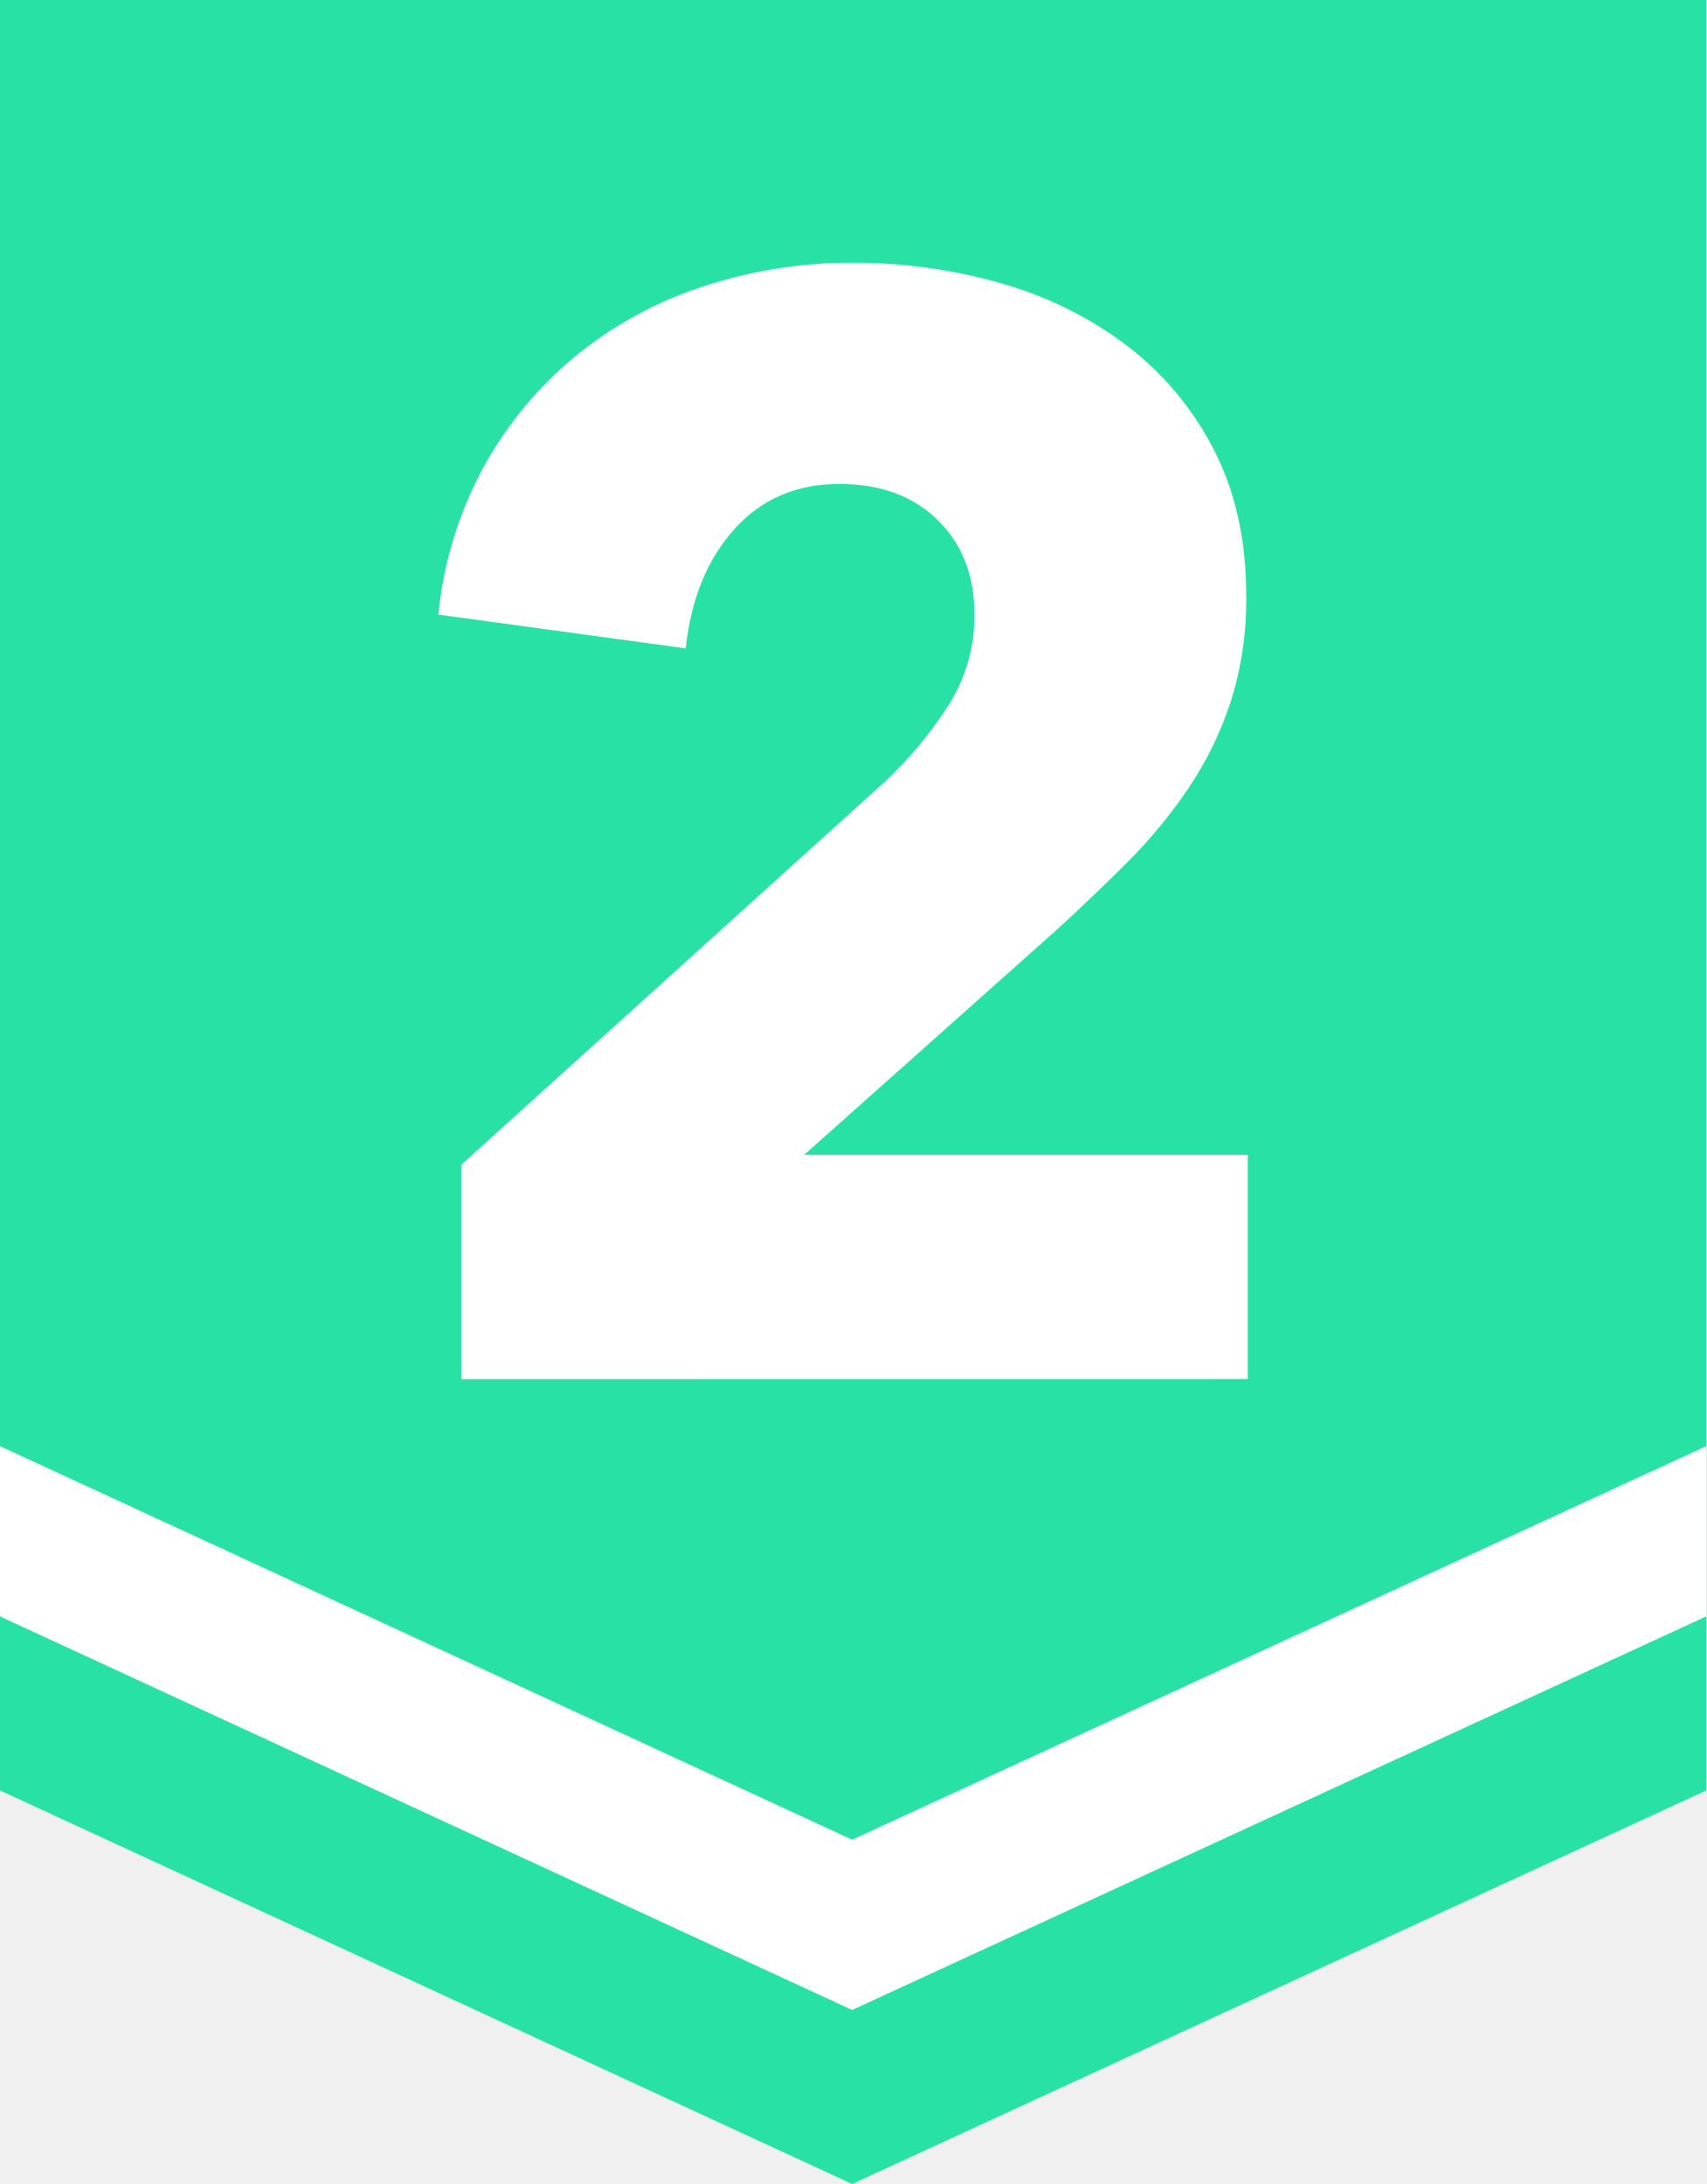
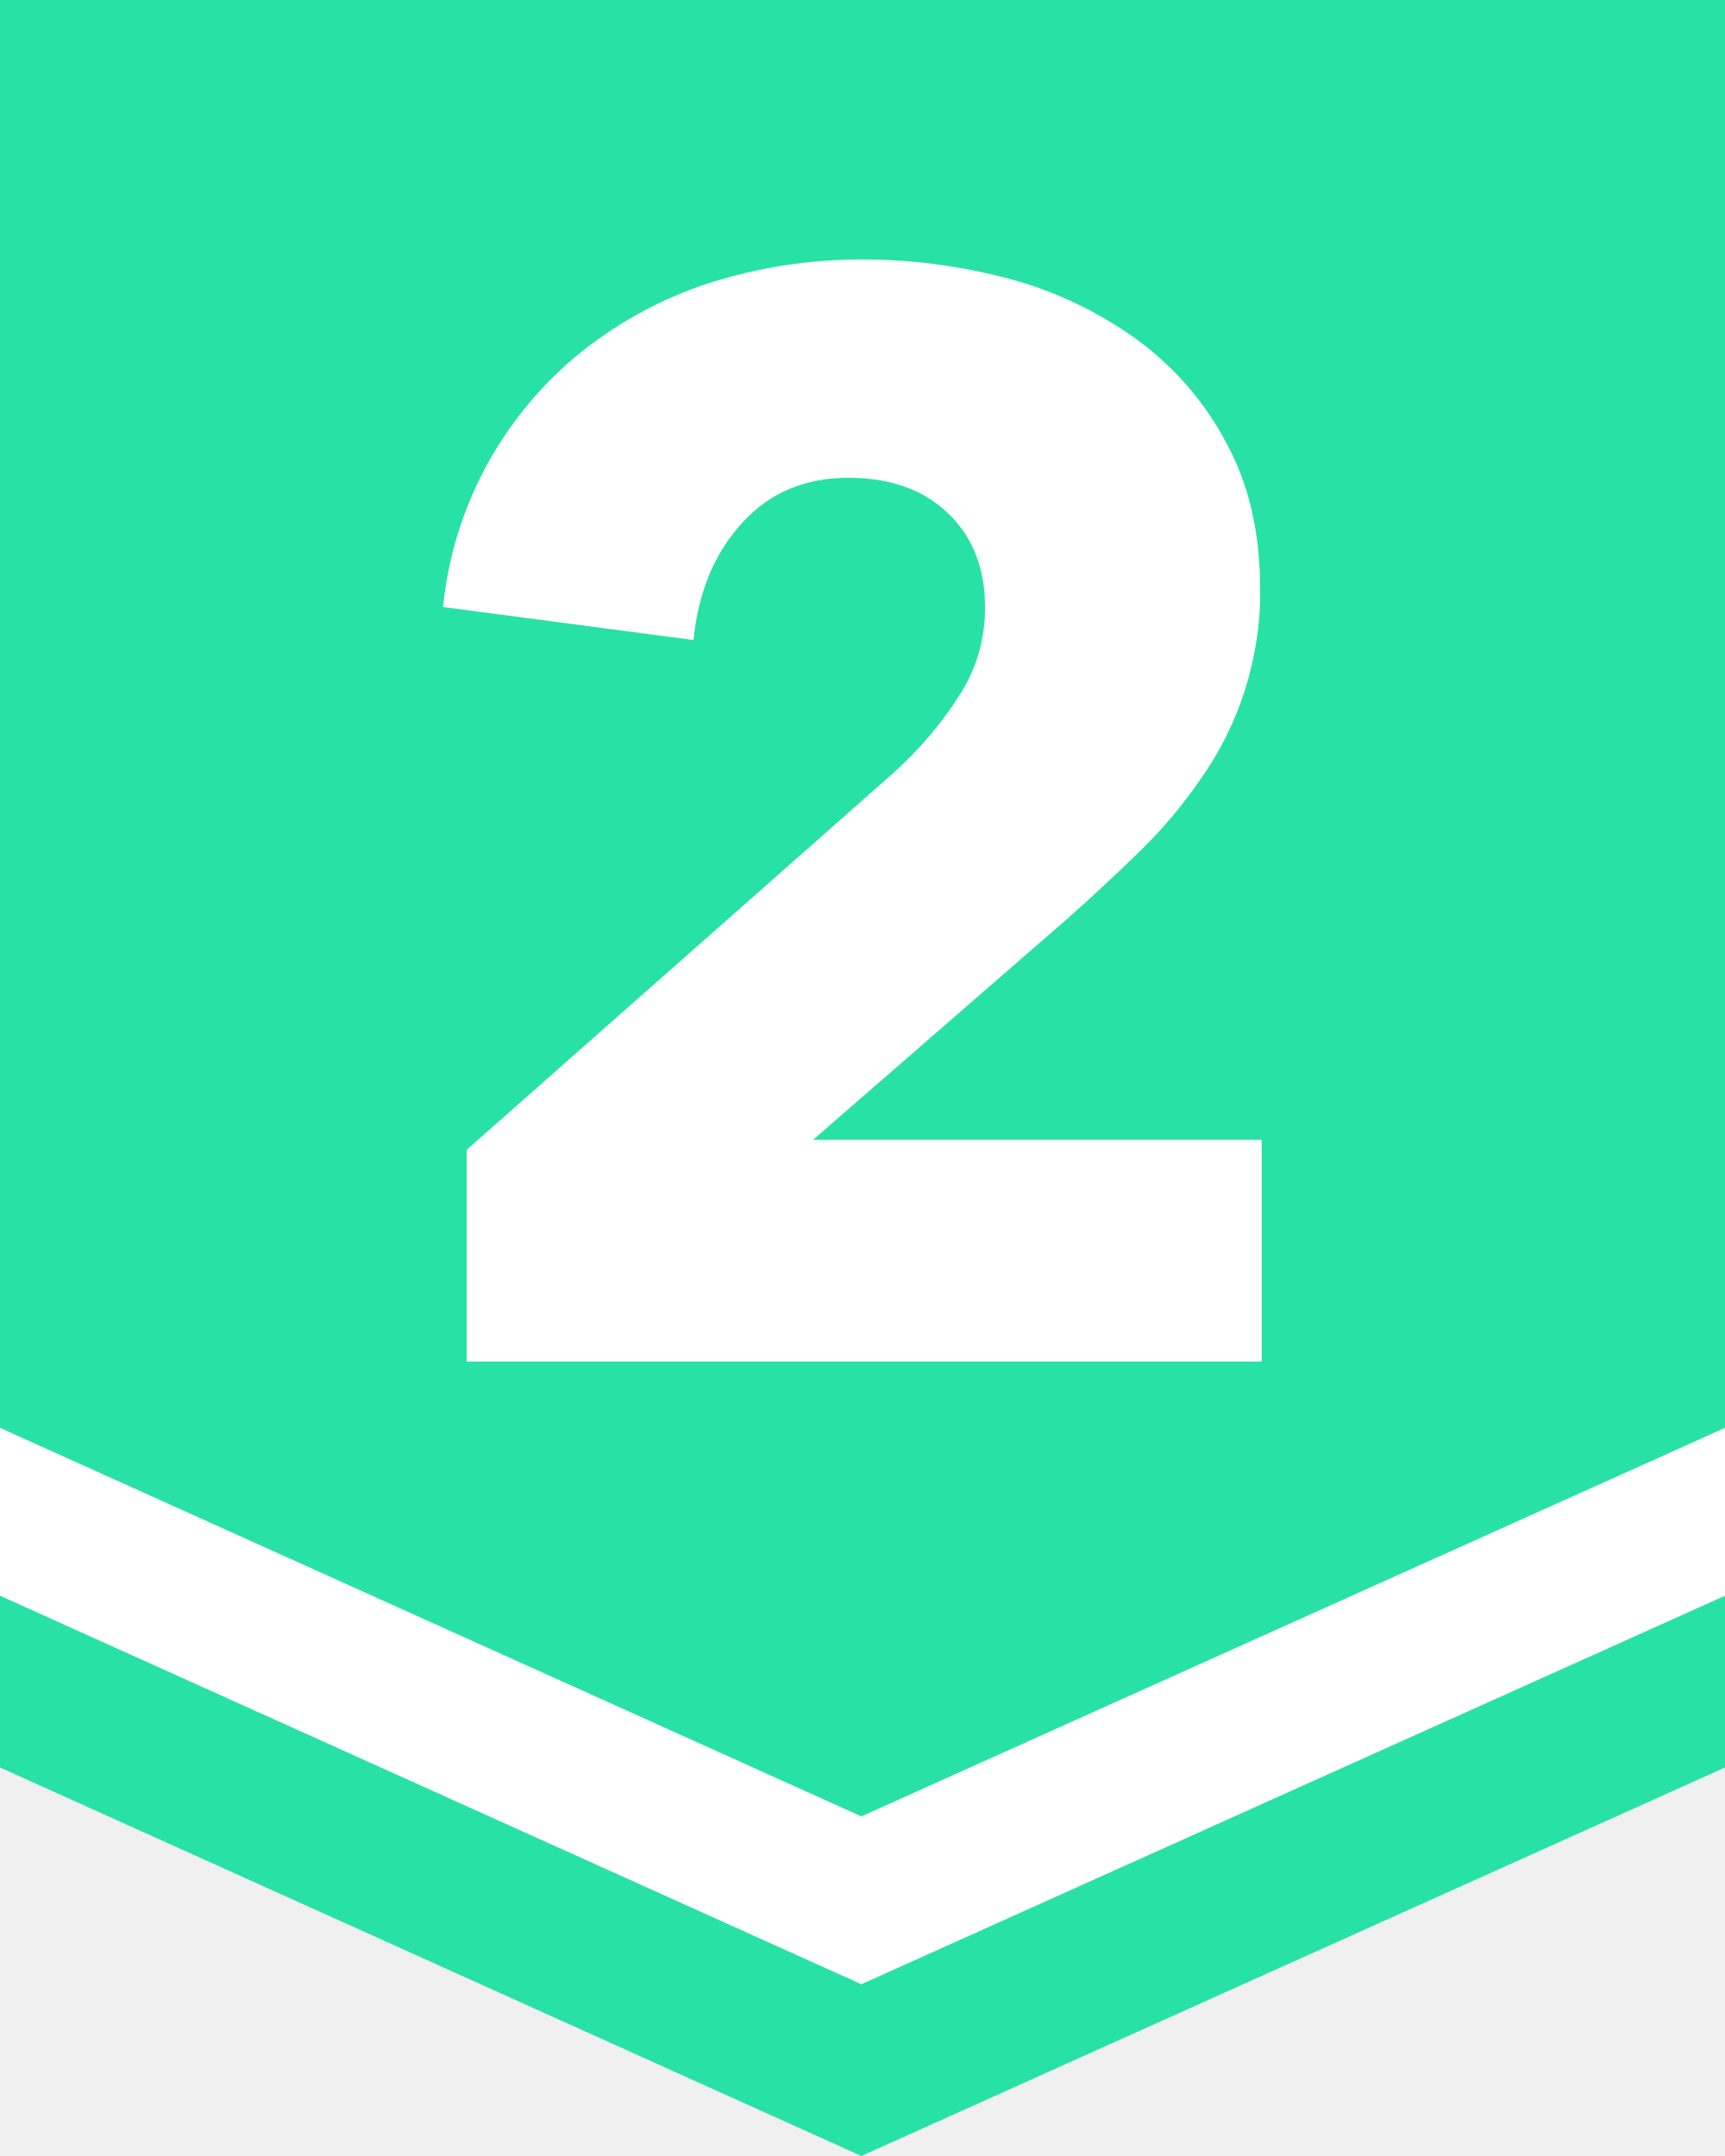
- <svg xmlns="http://www.w3.org/2000/svg" id="레이어_1" data-name="레이어 1" viewBox="0 0 400 512">
-   <defs>
-     <style>.cls-1{fill:#27e2a4;}.cls-2{fill:#fff;}</style>
-   </defs>
-   <polygon class="cls-1" points="0 0 0 419.74 199.77 512 400 419.74 400 0 0 0" />
-   <polygon class="cls-2" points="0 339.02 0 378.94 199.77 471.2 400 378.94 400 339.02 199.77 431.28 0 339.02" />
-   <path class="cls-2" d="M108.2,323.31V273l99.36-89.85a93.82,93.82,0,0,0,15.12-18.33A38.88,38.88,0,0,0,228.44,144q0-13.65-8.64-22.1t-23-8.45q-15.12,0-24.66,10.62T160.76,152l-58-7.92a91,91,0,0,1,10.62-34.62,90,90,0,0,1,21.42-25.89,92.61,92.61,0,0,1,29.7-16.31A110.86,110.86,0,0,1,200,61.59a125.53,125.53,0,0,1,34.2,4.68,89.24,89.24,0,0,1,29.52,14.4,71.88,71.88,0,0,1,20.7,24.48q7.74,14.77,7.74,34.56a78.88,78.88,0,0,1-3.6,24.66,81.62,81.62,0,0,1-9.9,20.34,116.69,116.69,0,0,1-14.4,17.46q-8.1,8.1-16.74,16l-59,52.56h104v52.56Z" transform="translate(0)" />
+ <svg xmlns="http://www.w3.org/2000/svg" width="12px" height="px" viewBox="0 0 12 15" version="1.1">
+   <g id="surface1">
+     <path style=" stroke:none;fill-rule:nonzero;fill:rgb(15.294%,88.627%,64.314%);fill-opacity:1;" d="M 0 0 L 0 12.297 L 5.992 15 L 12 12.297 L 12 0 Z M 0 0 " />
+     <path style=" stroke:none;fill-rule:nonzero;fill:rgb(100%,100%,100%);fill-opacity:1;" d="M 0 9.934 L 0 11.102 L 5.992 13.805 L 12 11.102 L 12 9.934 L 5.992 12.637 Z M 0 9.934 " />
+     <path style=" stroke:none;fill-rule:nonzero;fill:rgb(100%,100%,100%);fill-opacity:1;" d="M 3.246 9.473 L 3.246 8 L 6.227 5.367 C 6.402 5.207 6.555 5.027 6.68 4.828 C 6.797 4.645 6.855 4.434 6.852 4.219 C 6.852 3.953 6.766 3.734 6.594 3.57 C 6.422 3.406 6.191 3.324 5.902 3.324 C 5.602 3.324 5.355 3.426 5.164 3.637 C 4.973 3.844 4.859 4.113 4.824 4.453 L 3.082 4.223 C 3.117 3.867 3.227 3.52 3.402 3.207 C 3.566 2.918 3.781 2.66 4.043 2.449 C 4.309 2.238 4.609 2.074 4.934 1.969 C 5.277 1.859 5.637 1.805 6 1.805 C 6.348 1.805 6.691 1.852 7.027 1.941 C 7.344 2.027 7.645 2.172 7.91 2.363 C 8.172 2.555 8.383 2.801 8.531 3.082 C 8.688 3.367 8.766 3.707 8.766 4.094 C 8.77 4.34 8.73 4.582 8.656 4.816 C 8.586 5.027 8.488 5.227 8.359 5.41 C 8.234 5.594 8.09 5.766 7.93 5.922 C 7.766 6.082 7.598 6.238 7.426 6.391 L 5.656 7.93 L 8.777 7.93 L 8.777 9.473 Z M 3.246 9.473 " />
+   </g>
</svg>
